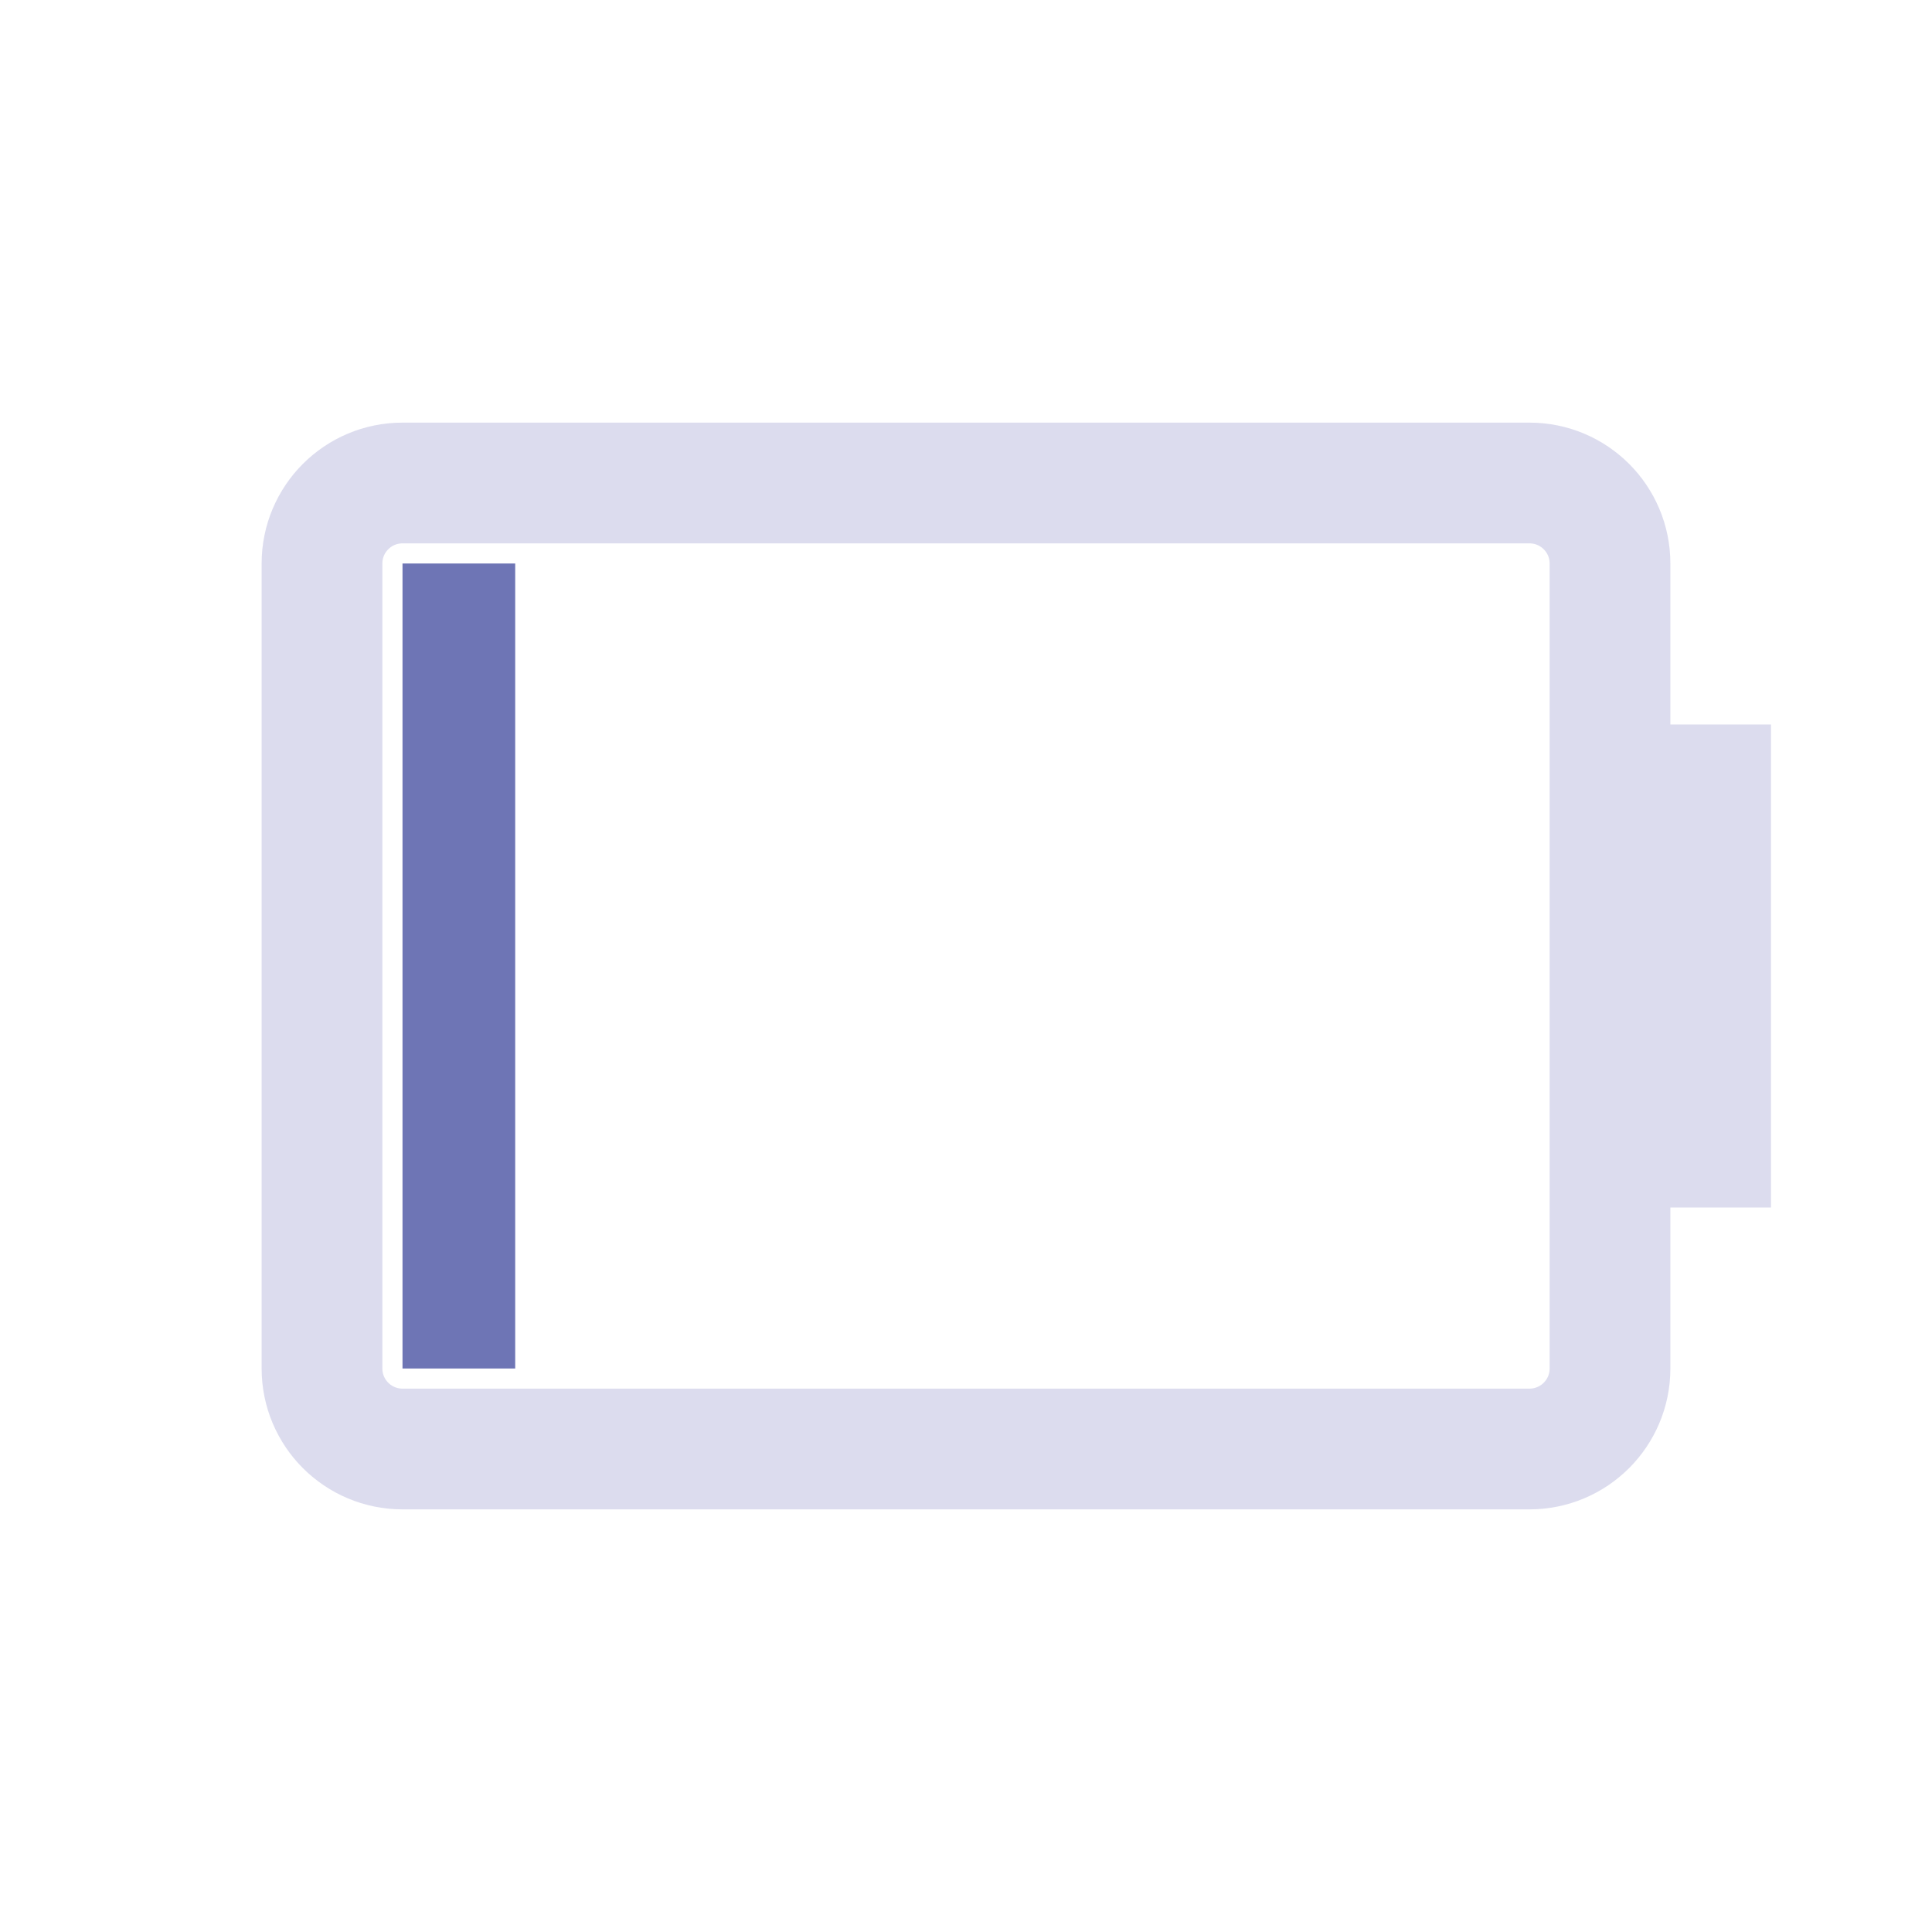
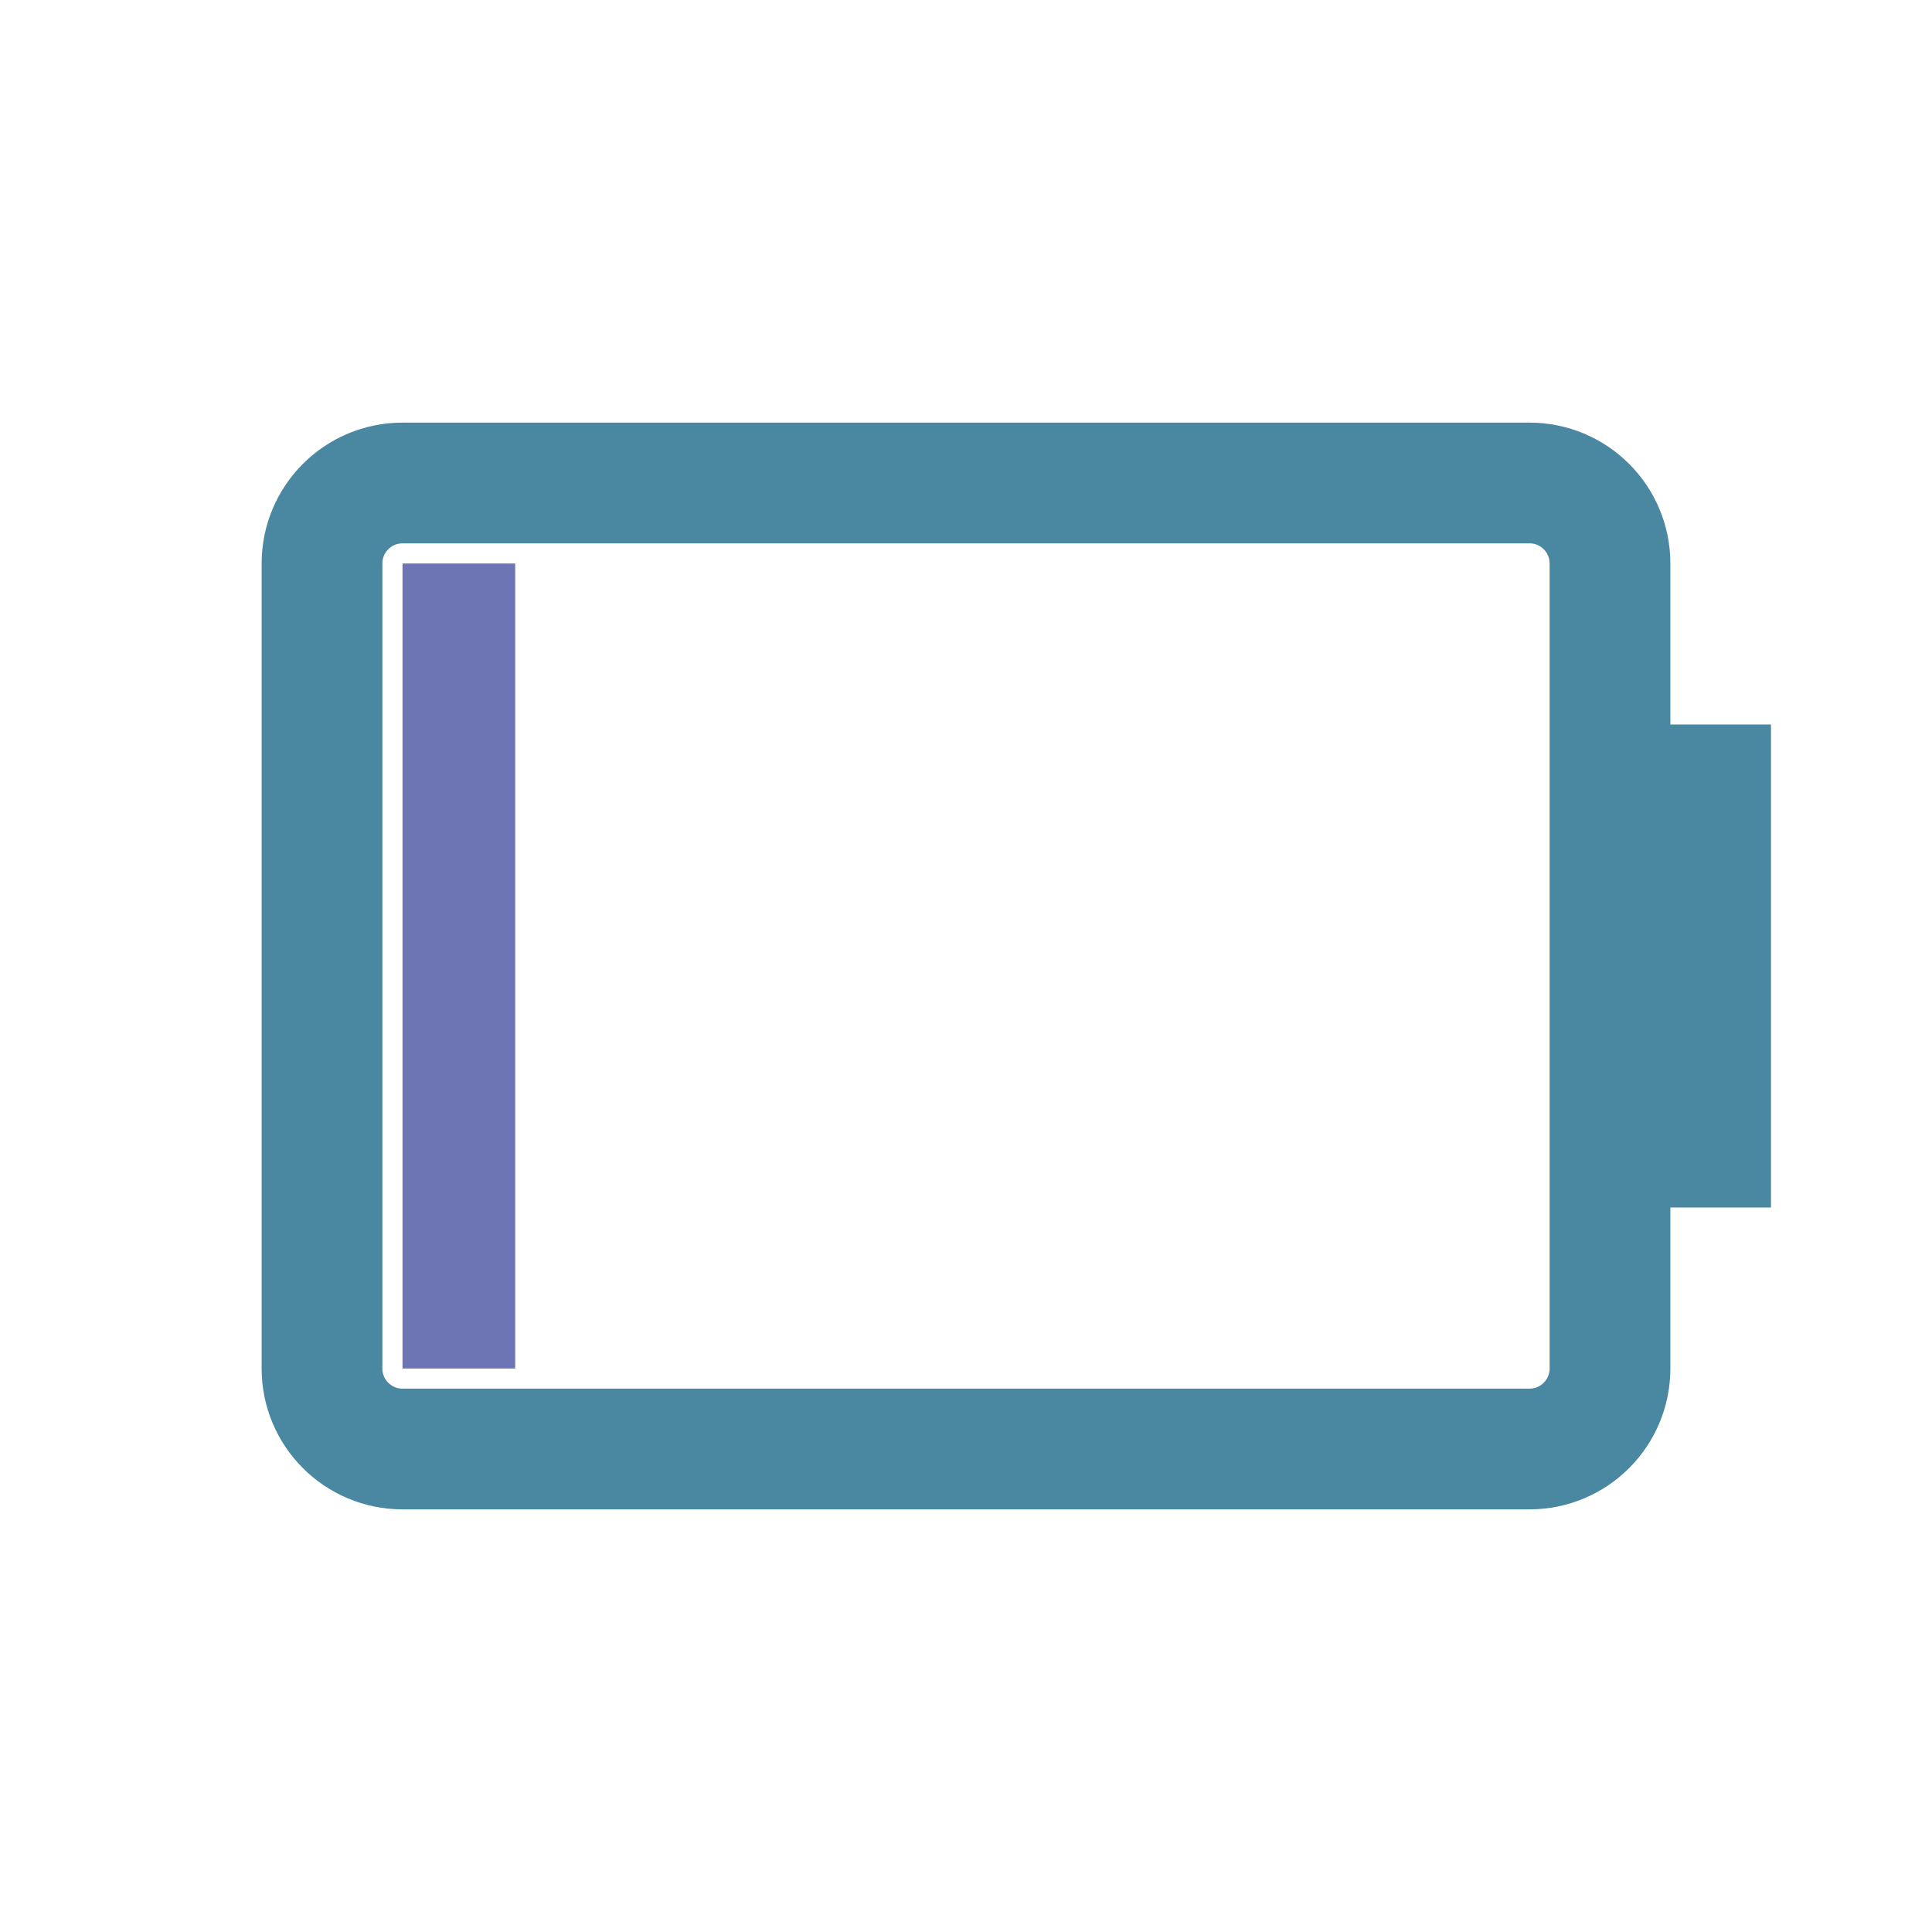
<svg xmlns="http://www.w3.org/2000/svg" width="24" height="24" viewBox="0 0 24 24">
-   <rect x="4" y="6" width="16" height="12" fill="none" rx="1" stroke="#DCDCEE" stroke-width="1.5" />
-   <rect x="20" y="9" width="2" height="6" fill="#DCDCEE" />
+   <rect x="4" y="6" width="16" height="12" fill="none" rx="1" stroke="#4A88A2" stroke-width="1.5" />
+   <rect x="20" y="9" width="2" height="6" fill="#4A88A2" />
  <rect x="5" y="7" width="1.4" height="10" fill="#6E75B5" />
</svg>
